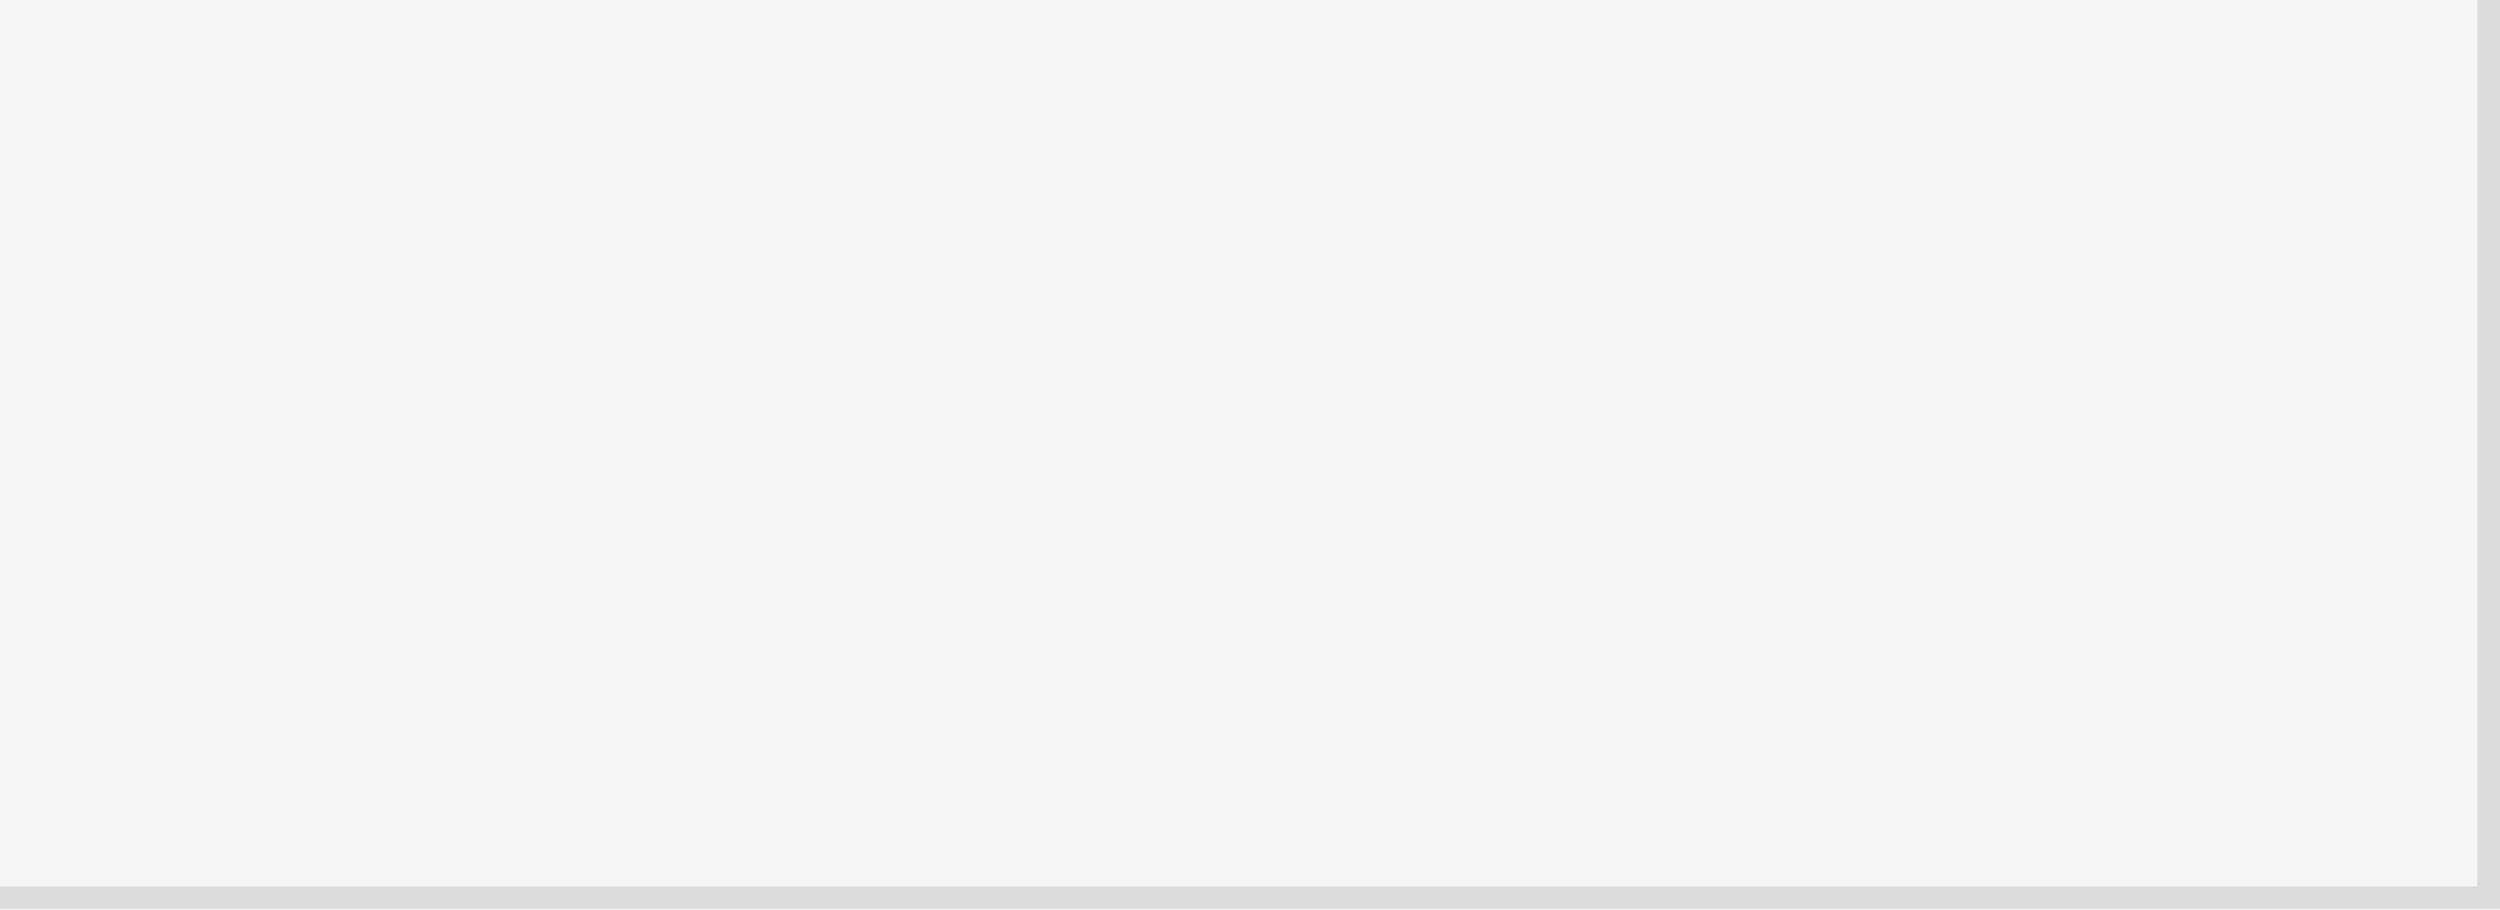
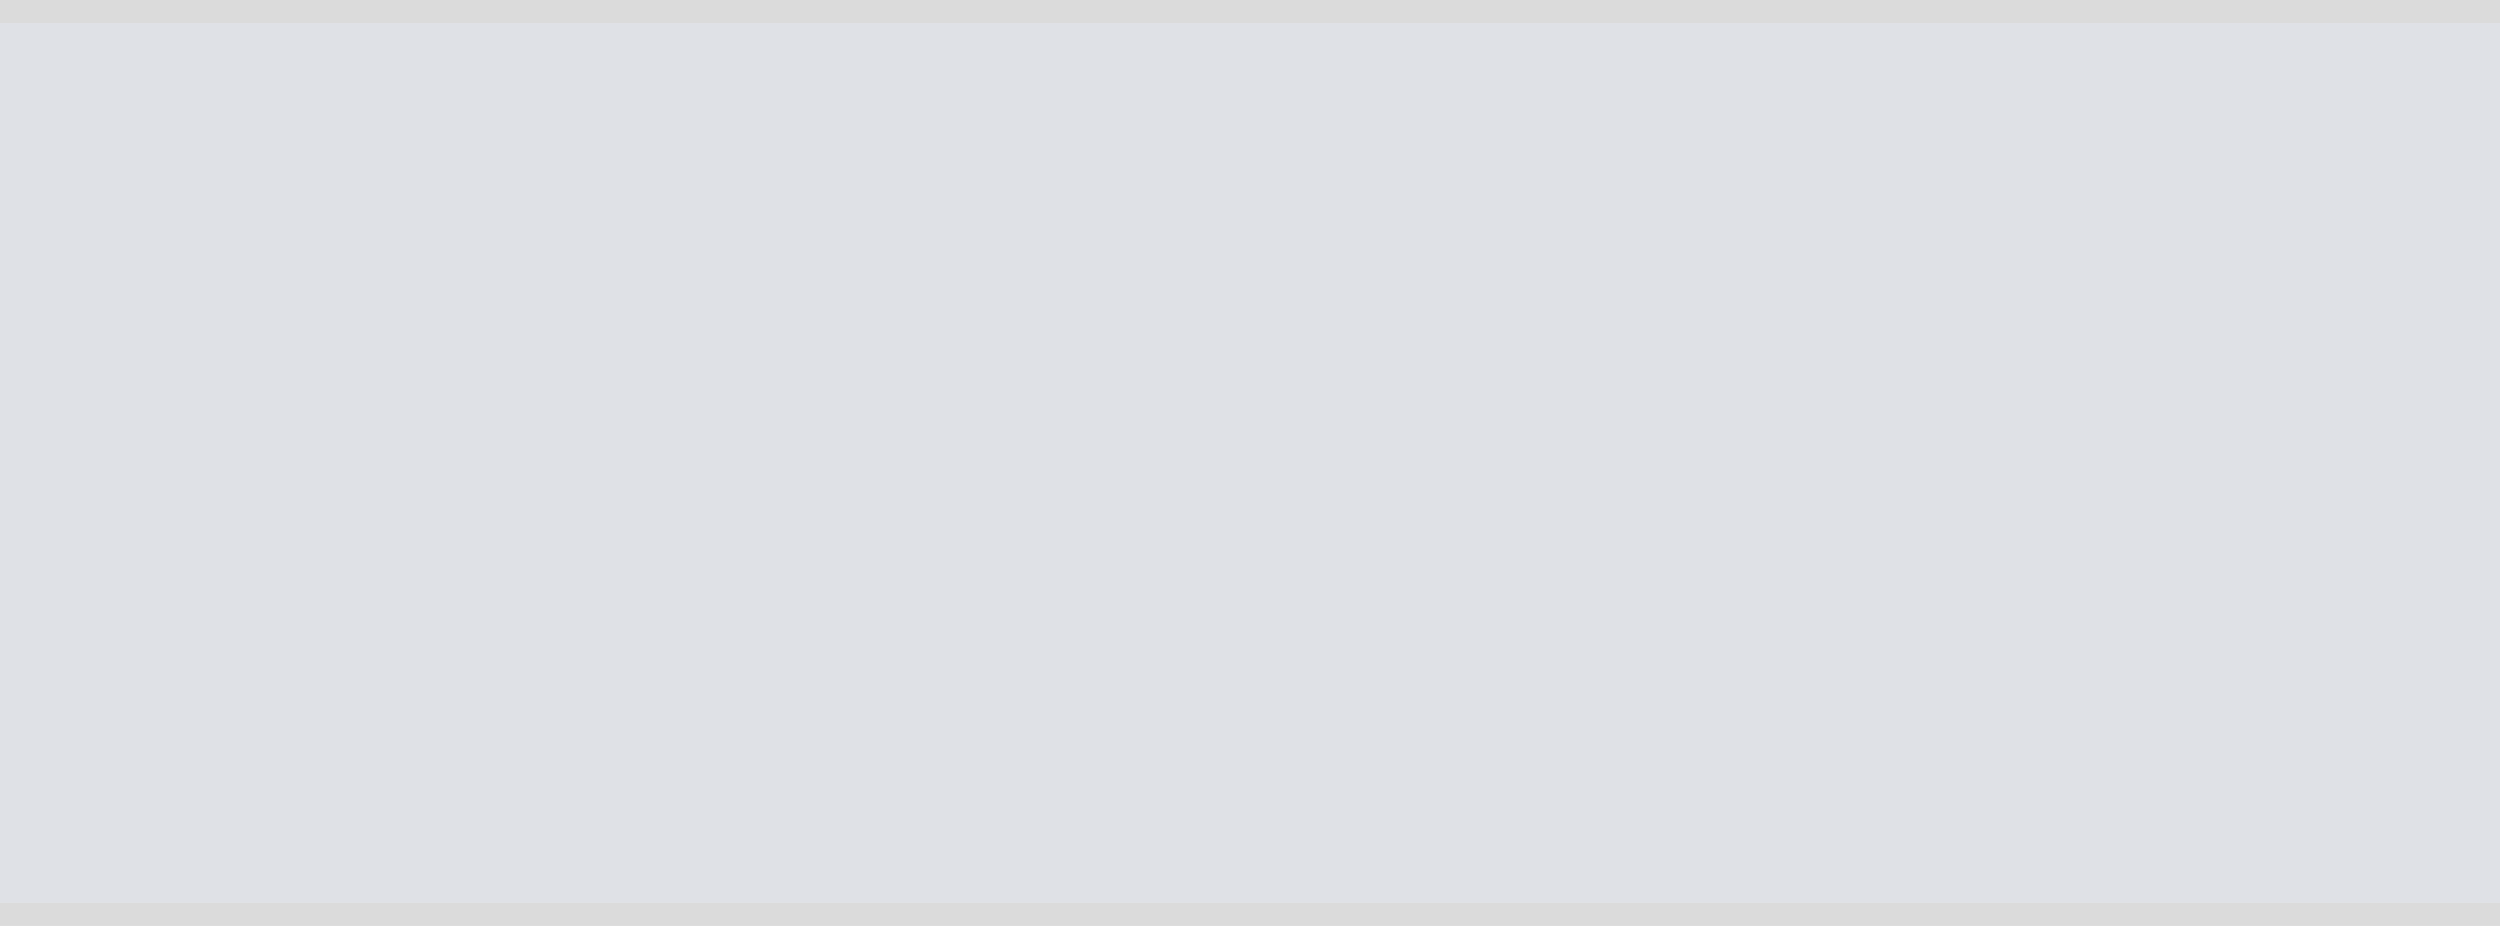
- <svg xmlns="http://www.w3.org/2000/svg" version="1.1" width="110px" height="40px">
-   <g transform="matrix(1 0 0 1 -1280 -404 )">
-     <path d="M 1280 404  L 1389 404  L 1389 443  L 1280 443  L 1280 404  Z " fill-rule="nonzero" fill="#f5f5f5" stroke="none" />
-     <path d="M 1389.5 404  L 1389.5 443.5  L 1280 443.5  " stroke-width="1" stroke="#999999" fill="none" stroke-opacity="0.349" />
+ <svg xmlns="http://www.w3.org/2000/svg" version="1.1" width="108px" height="40px">
+   <g transform="matrix(1 0 0 1 -755 -676 )">
+     <path d="M 755 677  L 863 677  L 863 715  L 755 715  L 755 677  Z " fill-rule="nonzero" fill="#dfe1e6" stroke="none" />
+     <path d="M 755 676.5  L 863 676.5  M 863 715.5  L 755 715.5  " stroke-width="1" stroke="#999999" fill="none" stroke-opacity="0.349" />
  </g>
</svg>
